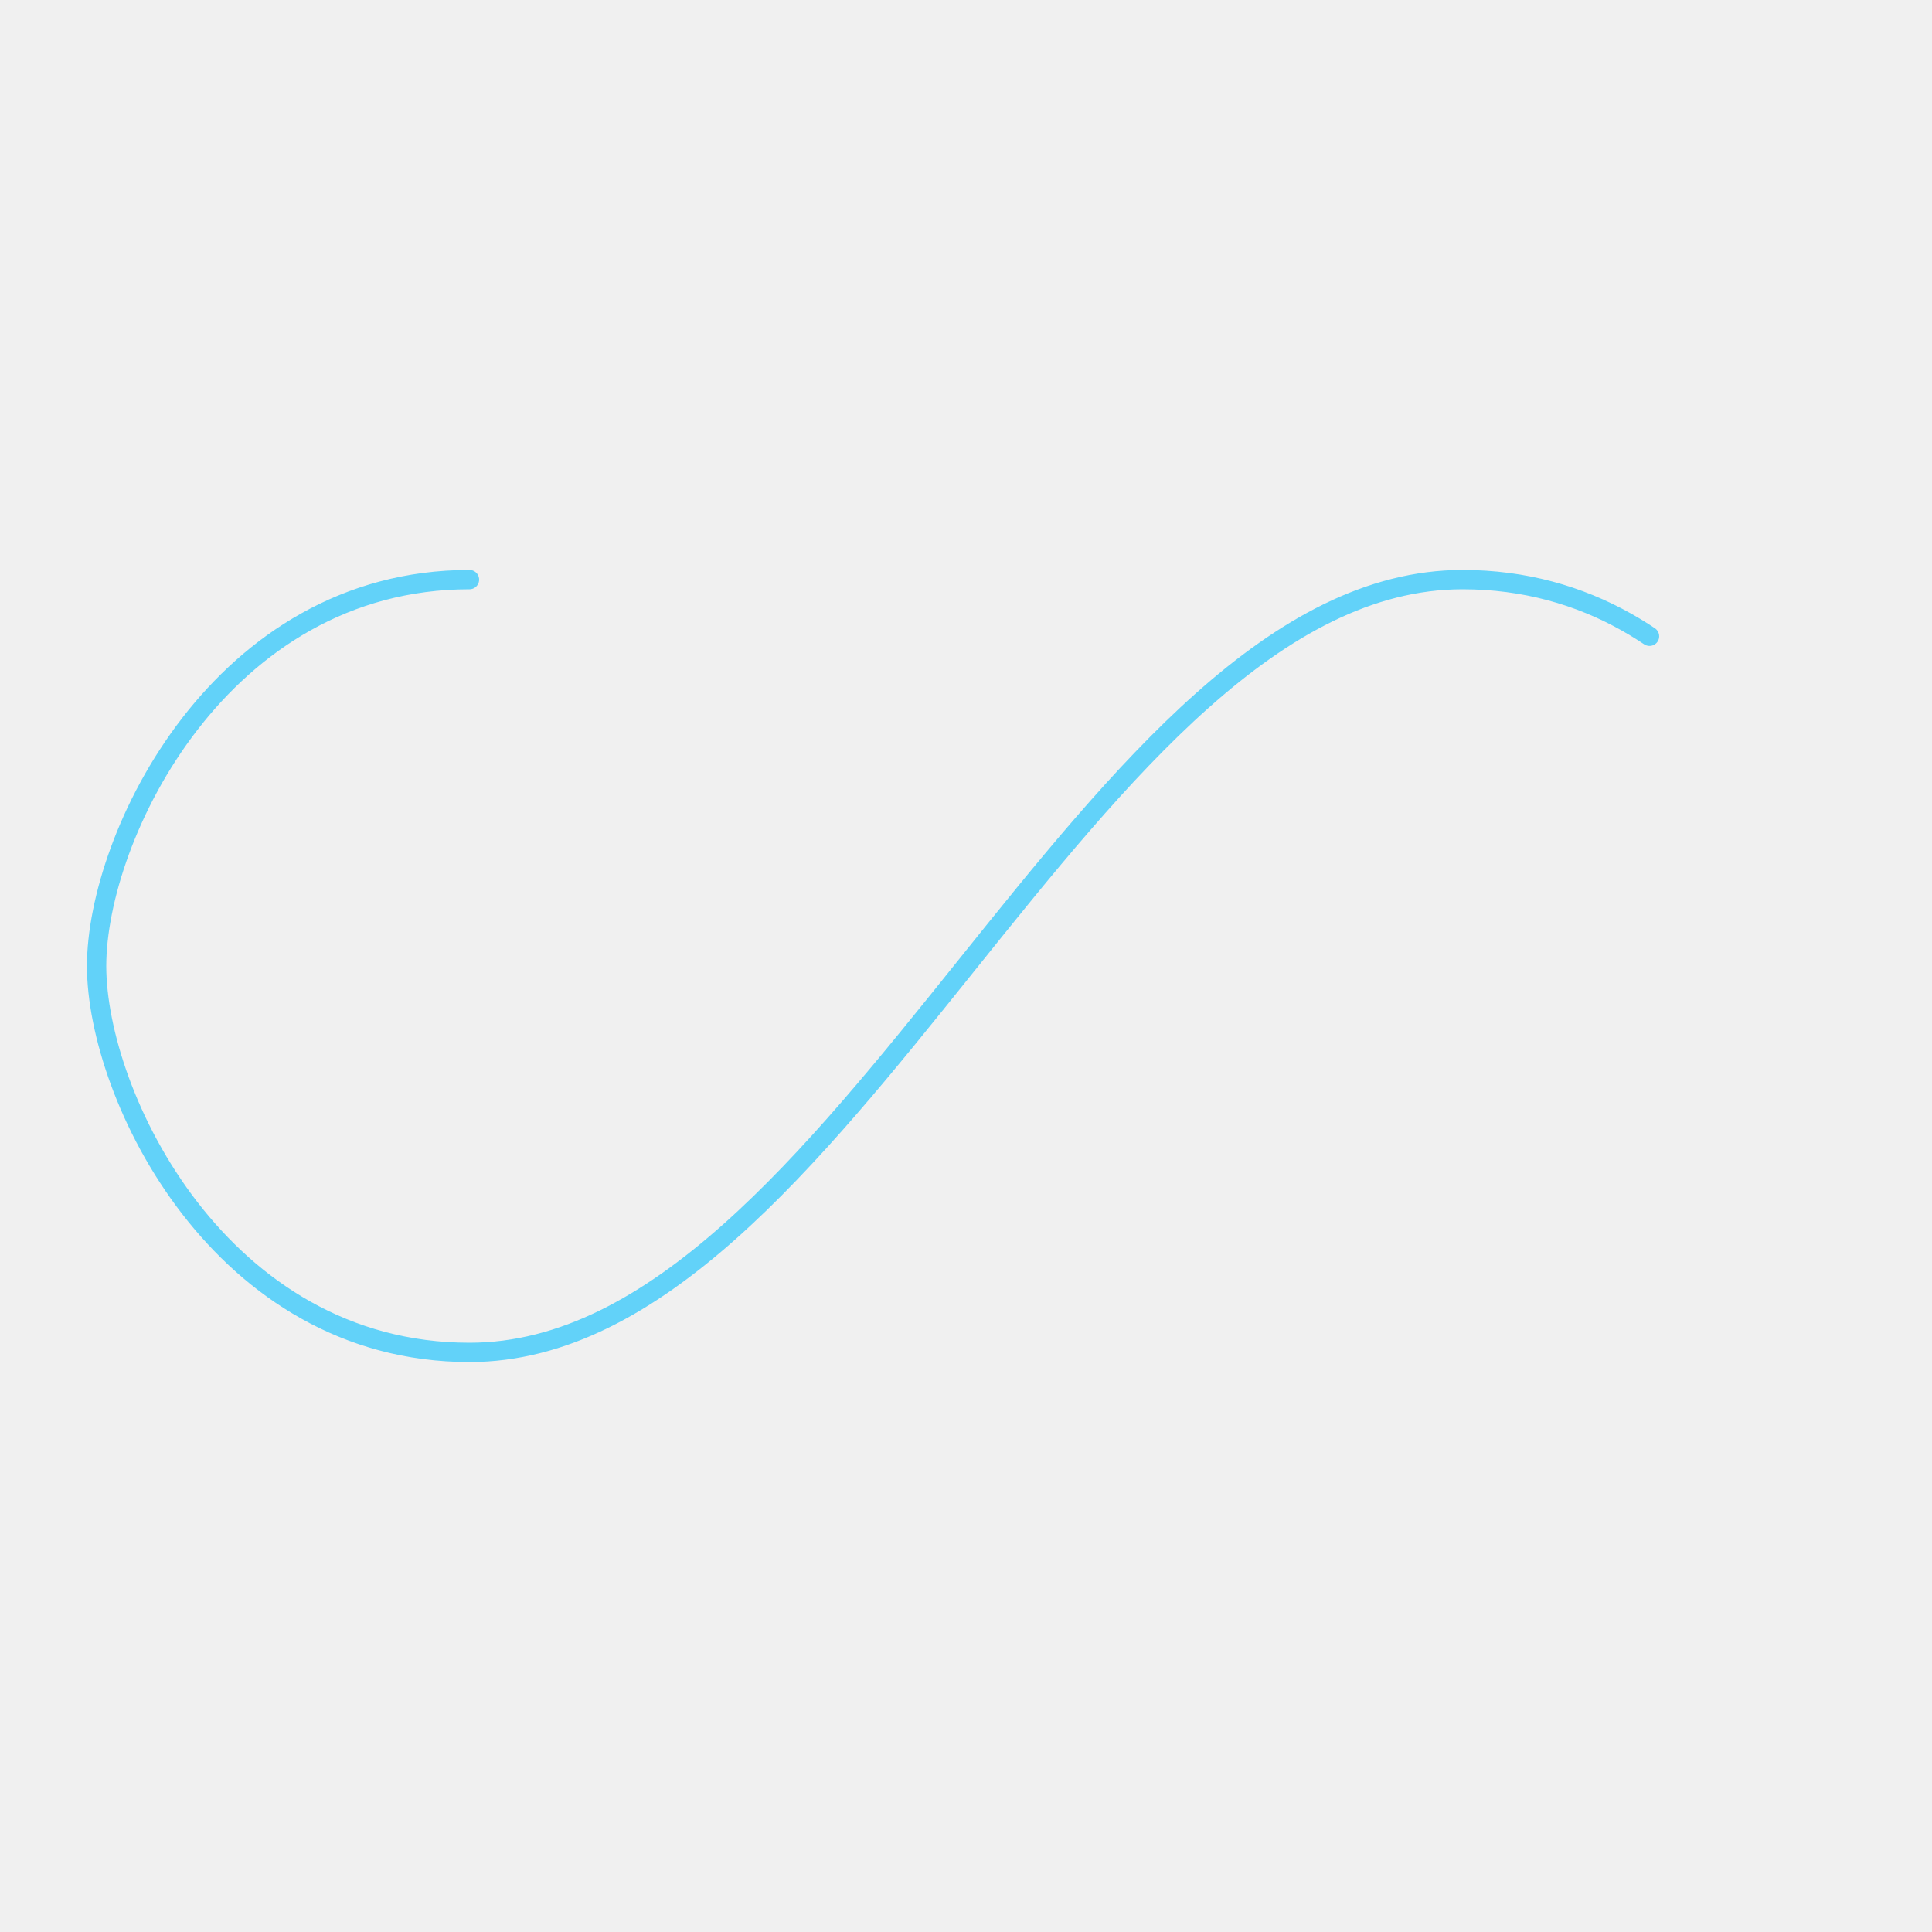
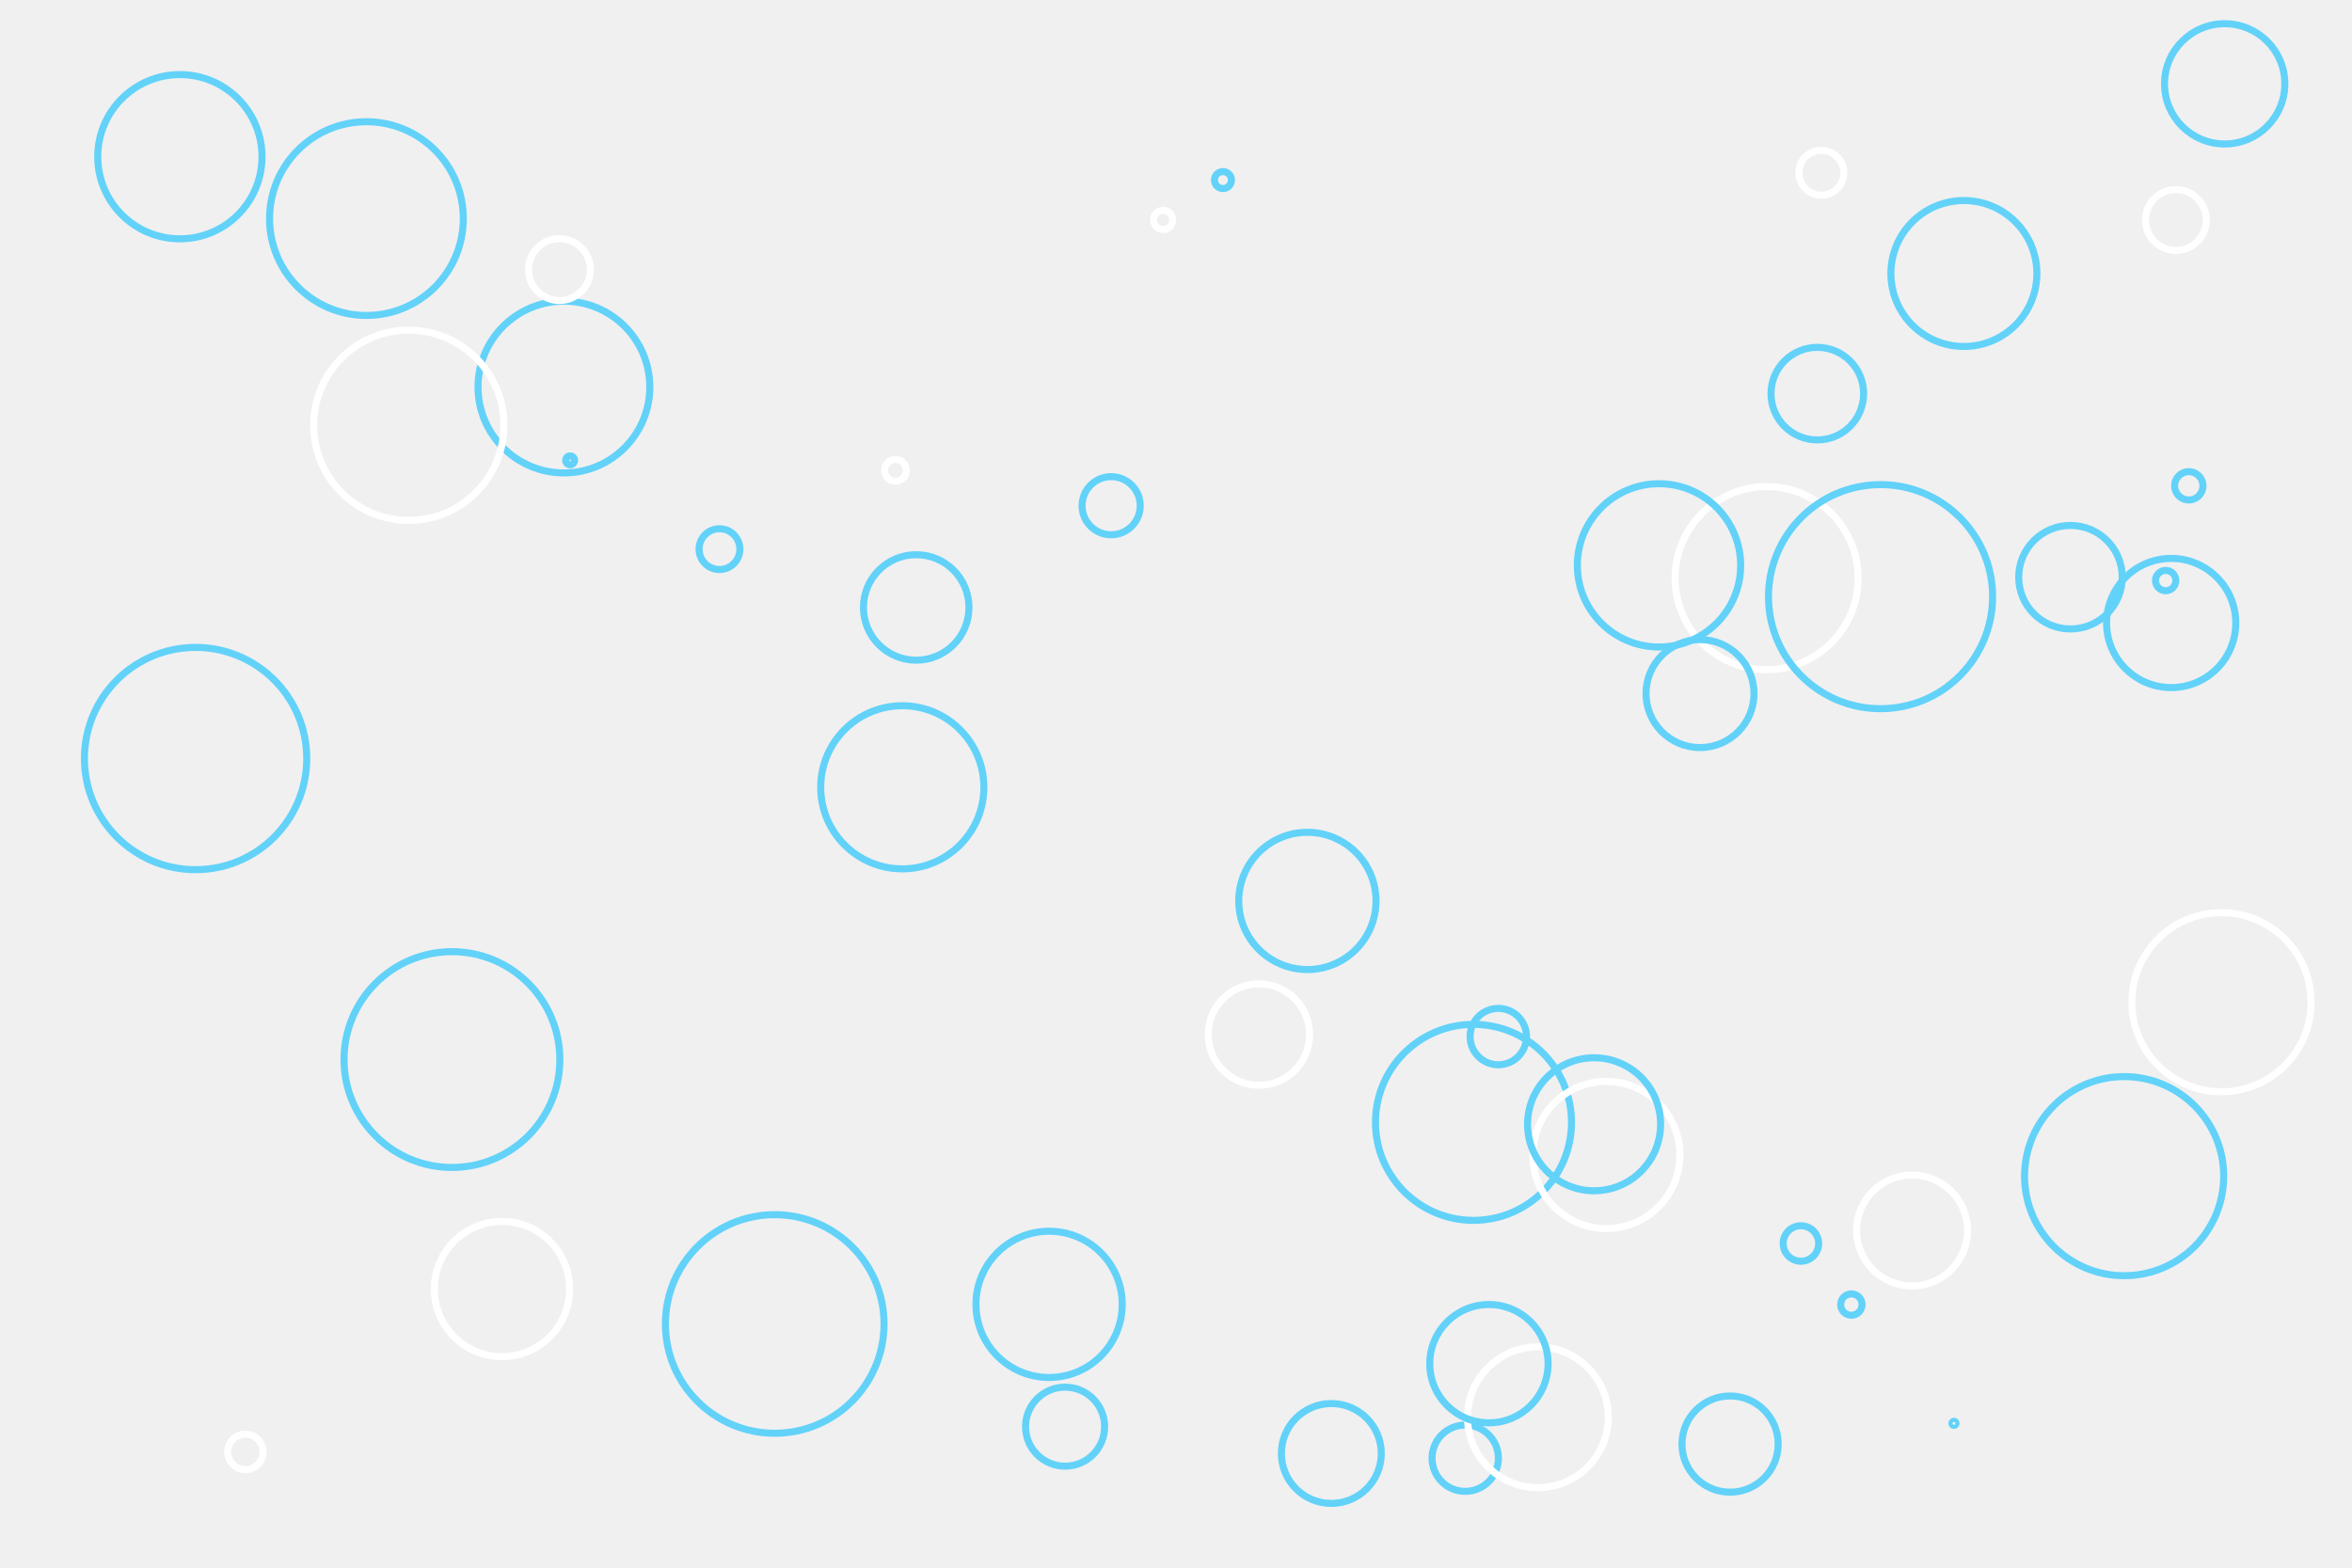
- <svg xmlns="http://www.w3.org/2000/svg" style="margin: auto; background: rgba(0, 0, 0, 0) none repeat scroll 0% 0%; display: block; --darkreader-inline-bgcolor:#444647; --darkreader-inline-bgimage:none; shape-rendering: auto;" width="200px" height="200px" viewBox="0 0 100 100" preserveAspectRatio="xMidYMid" data-darkreader-inline-bgcolor="" data-darkreader-inline-bgimage="">
-   <path fill="none" stroke="#62d2f9" stroke-width="1" stroke-dasharray="138.558 118.031" d="M24.3 30C11.4 30 5 43.3 5 50s6.4 20 19.3 20c19.3 0 32.1-40 51.4-40 C88.6 30 95 43.3 95 50s-6.4 20-19.3 20C56.4 70 43.6 30 24.3 30z" stroke-linecap="round" style="transform: scale(1); transform-origin: 50px 50px 0px; --darkreader-inline-fill:none; --darkreader-inline-stroke:#8af8ff;" data-darkreader-inline-fill="" data-darkreader-inline-stroke="">
-     <animate attributeName="stroke-dashoffset" repeatCount="indefinite" dur="0.98s" keyTimes="0;1" values="0;256.589" />
-   </path>
+ <svg xmlns="http://www.w3.org/2000/svg" style="margin: auto; background: rgba(241, 242, 243, 0) none repeat scroll 0% 0%; display: block; z-index: 1; position: relative; --darkreader-inline-bgcolor:rgba(75, 78, 79, 0); --darkreader-inline-bgimage:none;" width="3000" height="2000" preserveAspectRatio="xMidYMid" viewBox="0 0 3000 2000" data-darkreader-inline-bgcolor="" data-darkreader-inline-bgimage="">
+   <g transform="">
+     <circle cx="2253.322" cy="737.563" r="116.753" fill="none" stroke="#ffffff" stroke-width="9" style="--darkreader-inline-fill:none; --darkreader-inline-stroke:#ffffff;" data-darkreader-inline-fill="" data-darkreader-inline-stroke="">
+       <animate attributeName="r" repeatCount="indefinite" dur="0.794s" values="0;116.753" begin="0s" />
+       <animate attributeName="opacity" repeatCount="indefinite" dur="0.794s" values="1;0" begin="0s" />
+     </circle>
+     <circle cx="1868.905" cy="1860.341" r="42.304" fill="none" stroke="#62d2f9" stroke-width="9" style="--darkreader-inline-fill:none; --darkreader-inline-stroke:#8af8ff;" data-darkreader-inline-fill="" data-darkreader-inline-stroke="">
+       <animate attributeName="r" repeatCount="indefinite" dur="0.794s" values="0;42.304" begin="-0.016s" />
+       <animate attributeName="opacity" repeatCount="indefinite" dur="0.794s" values="1;0" begin="-0.016s" />
+     </circle>
+     <circle cx="2769.38" cy="794.798" r="82.4" fill="none" stroke="#62d2f9" stroke-width="9" style="--darkreader-inline-fill:none; --darkreader-inline-stroke:#8af8ff;" data-darkreader-inline-fill="" data-darkreader-inline-stroke="">
+       <animate attributeName="r" repeatCount="indefinite" dur="0.794s" values="0;82.4" begin="-0.032s" />
+       <animate attributeName="opacity" repeatCount="indefinite" dur="0.794s" values="1;0" begin="-0.032s" />
+     </circle>
+     <circle cx="1879.461" cy="1431.872" r="125.026" fill="none" stroke="#62d2f9" stroke-width="9" style="--darkreader-inline-fill:none; --darkreader-inline-stroke:#8af8ff;" data-darkreader-inline-fill="" data-darkreader-inline-stroke="">
+       <animate attributeName="r" repeatCount="indefinite" dur="0.794s" values="0;125.026" begin="-0.048s" />
+       <animate attributeName="opacity" repeatCount="indefinite" dur="0.794s" values="1;0" begin="-0.048s" />
+     </circle>
+     <circle cx="1483.608" cy="280.554" r="12.215" fill="none" stroke="#ffffff" stroke-width="9" style="--darkreader-inline-fill:none; --darkreader-inline-stroke:#ffffff;" data-darkreader-inline-fill="" data-darkreader-inline-stroke="">
+       <animate attributeName="r" repeatCount="indefinite" dur="0.794s" values="0;12.215" begin="-0.063s" />
+       <animate attributeName="opacity" repeatCount="indefinite" dur="0.794s" values="1;0" begin="-0.063s" />
+     </circle>
+     <circle cx="2323.154" cy="220.423" r="28.637" fill="none" stroke="#ffffff" stroke-width="9" style="--darkreader-inline-fill:none; --darkreader-inline-stroke:#ffffff;" data-darkreader-inline-fill="" data-darkreader-inline-stroke="">
+       <animate attributeName="r" repeatCount="indefinite" dur="0.794s" values="0;28.637" begin="-0.079s" />
+       <animate attributeName="opacity" repeatCount="indefinite" dur="0.794s" values="1;0" begin="-0.079s" />
+     </circle>
+     <circle cx="719.273" cy="493.774" r="109.564" fill="none" stroke="#62d2f9" stroke-width="9" style="--darkreader-inline-fill:none; --darkreader-inline-stroke:#8af8ff;" data-darkreader-inline-fill="" data-darkreader-inline-stroke="">
+       <animate attributeName="r" repeatCount="indefinite" dur="0.794s" values="0;109.564" begin="-0.095s" />
+       <animate attributeName="opacity" repeatCount="indefinite" dur="0.794s" values="1;0" begin="-0.095s" />
+     </circle>
+     <circle cx="249.472" cy="967.717" r="141.785" fill="none" stroke="#62d2f9" stroke-width="9" style="--darkreader-inline-fill:none; --darkreader-inline-stroke:#8af8ff;" data-darkreader-inline-fill="" data-darkreader-inline-stroke="">
+       <animate attributeName="r" repeatCount="indefinite" dur="0.794s" values="0;141.785" begin="-0.111s" />
+       <animate attributeName="opacity" repeatCount="indefinite" dur="0.794s" values="1;0" begin="-0.111s" />
+     </circle>
+     <circle cx="2791.839" cy="619.798" r="18.061" fill="none" stroke="#62d2f9" stroke-width="9" style="--darkreader-inline-fill:none; --darkreader-inline-stroke:#8af8ff;" data-darkreader-inline-fill="" data-darkreader-inline-stroke="">
+       <animate attributeName="r" repeatCount="indefinite" dur="0.794s" values="0;18.061" begin="-0.127s" />
+       <animate attributeName="opacity" repeatCount="indefinite" dur="0.794s" values="1;0" begin="-0.127s" />
+     </circle>
+     <circle cx="988.173" cy="1689.064" r="139.436" fill="none" stroke="#62d2f9" stroke-width="9" style="--darkreader-inline-fill:none; --darkreader-inline-stroke:#8af8ff;" data-darkreader-inline-fill="" data-darkreader-inline-stroke="">
+       <animate attributeName="r" repeatCount="indefinite" dur="0.794s" values="0;139.436" begin="-0.143s" />
+       <animate attributeName="opacity" repeatCount="indefinite" dur="0.794s" values="1;0" begin="-0.143s" />
+     </circle>
+     <circle cx="2398.662" cy="761.188" r="142.936" fill="none" stroke="#62d2f9" stroke-width="9" style="--darkreader-inline-fill:none; --darkreader-inline-stroke:#8af8ff;" data-darkreader-inline-fill="" data-darkreader-inline-stroke="">
+       <animate attributeName="r" repeatCount="indefinite" dur="0.794s" values="0;142.936" begin="-0.159s" />
+       <animate attributeName="opacity" repeatCount="indefinite" dur="0.794s" values="1;0" begin="-0.159s" />
+     </circle>
+     <circle cx="2048.946" cy="1473.456" r="93.837" fill="none" stroke="#ffffff" stroke-width="9" style="--darkreader-inline-fill:none; --darkreader-inline-stroke:#ffffff;" data-darkreader-inline-fill="" data-darkreader-inline-stroke="">
+       <animate attributeName="r" repeatCount="indefinite" dur="0.794s" values="0;93.837" begin="-0.175s" />
+       <animate attributeName="opacity" repeatCount="indefinite" dur="0.794s" values="1;0" begin="-0.175s" />
+     </circle>
+     <circle cx="2297.095" cy="1586.411" r="22.643" fill="none" stroke="#62d2f9" stroke-width="9" style="--darkreader-inline-fill:none; --darkreader-inline-stroke:#8af8ff;" data-darkreader-inline-fill="" data-darkreader-inline-stroke="">
+       <animate attributeName="r" repeatCount="indefinite" dur="0.794s" values="0;22.643" begin="-0.19s" />
+       <animate attributeName="opacity" repeatCount="indefinite" dur="0.794s" values="1;0" begin="-0.19s" />
+     </circle>
+     <circle cx="917.696" cy="700.574" r="26.017" fill="none" stroke="#62d2f9" stroke-width="9" style="--darkreader-inline-fill:none; --darkreader-inline-stroke:#8af8ff;" data-darkreader-inline-fill="" data-darkreader-inline-stroke="">
+       <animate attributeName="r" repeatCount="indefinite" dur="0.794s" values="0;26.017" begin="-0.206s" />
+       <animate attributeName="opacity" repeatCount="indefinite" dur="0.794s" values="1;0" begin="-0.206s" />
+     </circle>
+     <circle cx="467.398" cy="278.863" r="123.576" fill="none" stroke="#62d2f9" stroke-width="9" style="--darkreader-inline-fill:none; --darkreader-inline-stroke:#8af8ff;" data-darkreader-inline-fill="" data-darkreader-inline-stroke="">
+       <animate attributeName="r" repeatCount="indefinite" dur="0.794s" values="0;123.576" begin="-0.222s" />
+       <animate attributeName="opacity" repeatCount="indefinite" dur="0.794s" values="1;0" begin="-0.222s" />
+     </circle>
+     <circle cx="1150.882" cy="1004.407" r="104.056" fill="none" stroke="#62d2f9" stroke-width="9" style="--darkreader-inline-fill:none; --darkreader-inline-stroke:#8af8ff;" data-darkreader-inline-fill="" data-darkreader-inline-stroke="">
+       <animate attributeName="r" repeatCount="indefinite" dur="0.794s" values="0;104.056" begin="-0.238s" />
+       <animate attributeName="opacity" repeatCount="indefinite" dur="0.794s" values="1;0" begin="-0.238s" />
+     </circle>
+     <circle cx="1605.766" cy="1319.846" r="64.683" fill="none" stroke="#ffffff" stroke-width="9" style="--darkreader-inline-fill:none; --darkreader-inline-stroke:#ffffff;" data-darkreader-inline-fill="" data-darkreader-inline-stroke="">
+       <animate attributeName="r" repeatCount="indefinite" dur="0.794s" values="0;64.683" begin="-0.254s" />
+       <animate attributeName="opacity" repeatCount="indefinite" dur="0.794s" values="1;0" begin="-0.254s" />
+     </circle>
+     <circle cx="2033.264" cy="1434.305" r="84.845" fill="none" stroke="#62d2f9" stroke-width="9" style="--darkreader-inline-fill:none; --darkreader-inline-stroke:#8af8ff;" data-darkreader-inline-fill="" data-darkreader-inline-stroke="">
+       <animate attributeName="r" repeatCount="indefinite" dur="0.794s" values="0;84.845" begin="-0.27s" />
+       <animate attributeName="opacity" repeatCount="indefinite" dur="0.794s" values="1;0" begin="-0.27s" />
+     </circle>
+     <circle cx="1667.581" cy="1149.364" r="87.552" fill="none" stroke="#62d2f9" stroke-width="9" style="--darkreader-inline-fill:none; --darkreader-inline-stroke:#8af8ff;" data-darkreader-inline-fill="" data-darkreader-inline-stroke="">
+       <animate attributeName="r" repeatCount="indefinite" dur="0.794s" values="0;87.552" begin="-0.286s" />
+       <animate attributeName="opacity" repeatCount="indefinite" dur="0.794s" values="1;0" begin="-0.286s" />
+     </circle>
+     <circle cx="2775.354" cy="280.692" r="38.79" fill="none" stroke="#ffffff" stroke-width="9" style="--darkreader-inline-fill:none; --darkreader-inline-stroke:#ffffff;" data-darkreader-inline-fill="" data-darkreader-inline-stroke="">
+       <animate attributeName="r" repeatCount="indefinite" dur="0.794s" values="0;38.79" begin="-0.302s" />
+       <animate attributeName="opacity" repeatCount="indefinite" dur="0.794s" values="1;0" begin="-0.302s" />
+     </circle>
+     <circle cx="1168.635" cy="774.961" r="67.292" fill="none" stroke="#62d2f9" stroke-width="9" style="--darkreader-inline-fill:none; --darkreader-inline-stroke:#8af8ff;" data-darkreader-inline-fill="" data-darkreader-inline-stroke="">
+       <animate attributeName="r" repeatCount="indefinite" dur="0.794s" values="0;67.292" begin="-0.317s" />
+       <animate attributeName="opacity" repeatCount="indefinite" dur="0.794s" values="1;0" begin="-0.317s" />
+     </circle>
+     <circle cx="2206.727" cy="1842.289" r="61.367" fill="none" stroke="#62d2f9" stroke-width="9" style="--darkreader-inline-fill:none; --darkreader-inline-stroke:#8af8ff;" data-darkreader-inline-fill="" data-darkreader-inline-stroke="">
+       <animate attributeName="r" repeatCount="indefinite" dur="0.794s" values="0;61.367" begin="-0.333s" />
+       <animate attributeName="opacity" repeatCount="indefinite" dur="0.794s" values="1;0" begin="-0.333s" />
+     </circle>
+     <circle cx="312.969" cy="1852.295" r="22.62" fill="none" stroke="#ffffff" stroke-width="9" style="--darkreader-inline-fill:none; --darkreader-inline-stroke:#ffffff;" data-darkreader-inline-fill="" data-darkreader-inline-stroke="">
+       <animate attributeName="r" repeatCount="indefinite" dur="0.794s" values="0;22.62" begin="-0.349s" />
+       <animate attributeName="opacity" repeatCount="indefinite" dur="0.794s" values="1;0" begin="-0.349s" />
+     </circle>
+     <circle cx="1961.607" cy="1808.066" r="89.82" fill="none" stroke="#ffffff" stroke-width="9" style="--darkreader-inline-fill:none; --darkreader-inline-stroke:#ffffff;" data-darkreader-inline-fill="" data-darkreader-inline-stroke="">
+       <animate attributeName="r" repeatCount="indefinite" dur="0.794s" values="0;89.82" begin="-0.365s" />
+       <animate attributeName="opacity" repeatCount="indefinite" dur="0.794s" values="1;0" begin="-0.365s" />
+     </circle>
+     <circle cx="576.453" cy="1351.744" r="137.663" fill="none" stroke="#62d2f9" stroke-width="9" style="--darkreader-inline-fill:none; --darkreader-inline-stroke:#8af8ff;" data-darkreader-inline-fill="" data-darkreader-inline-stroke="">
+       <animate attributeName="r" repeatCount="indefinite" dur="0.794s" values="0;137.663" begin="-0.381s" />
+       <animate attributeName="opacity" repeatCount="indefinite" dur="0.794s" values="1;0" begin="-0.381s" />
+     </circle>
+     <circle cx="1559.887" cy="229.727" r="10.84" fill="none" stroke="#62d2f9" stroke-width="9" style="--darkreader-inline-fill:none; --darkreader-inline-stroke:#8af8ff;" data-darkreader-inline-fill="" data-darkreader-inline-stroke="">
+       <animate attributeName="r" repeatCount="indefinite" dur="0.794s" values="0;10.84" begin="-0.397s" />
+       <animate attributeName="opacity" repeatCount="indefinite" dur="0.794s" values="1;0" begin="-0.397s" />
+     </circle>
+     <circle cx="229.445" cy="199.921" r="104.761" fill="none" stroke="#62d2f9" stroke-width="9" style="--darkreader-inline-fill:none; --darkreader-inline-stroke:#8af8ff;" data-darkreader-inline-fill="" data-darkreader-inline-stroke="">
+       <animate attributeName="r" repeatCount="indefinite" dur="0.794s" values="0;104.761" begin="-0.413s" />
+       <animate attributeName="opacity" repeatCount="indefinite" dur="0.794s" values="1;0" begin="-0.413s" />
+     </circle>
+     <circle cx="2504.956" cy="348.925" r="93.085" fill="none" stroke="#62d2f9" stroke-width="9" style="--darkreader-inline-fill:none; --darkreader-inline-stroke:#8af8ff;" data-darkreader-inline-fill="" data-darkreader-inline-stroke="">
+       <animate attributeName="r" repeatCount="indefinite" dur="0.794s" values="0;93.085" begin="-0.429s" />
+       <animate attributeName="opacity" repeatCount="indefinite" dur="0.794s" values="1;0" begin="-0.429s" />
+     </circle>
+     <circle cx="1142.165" cy="600.039" r="13.944" fill="none" stroke="#ffffff" stroke-width="9" style="--darkreader-inline-fill:none; --darkreader-inline-stroke:#ffffff;" data-darkreader-inline-fill="" data-darkreader-inline-stroke="">
+       <animate attributeName="r" repeatCount="indefinite" dur="0.794s" values="0;13.944" begin="-0.444s" />
+       <animate attributeName="opacity" repeatCount="indefinite" dur="0.794s" values="1;0" begin="-0.444s" />
+     </circle>
+     <circle cx="1358.531" cy="1820.083" r="50.422" fill="none" stroke="#62d2f9" stroke-width="9" style="--darkreader-inline-fill:none; --darkreader-inline-stroke:#8af8ff;" data-darkreader-inline-fill="" data-darkreader-inline-stroke="">
+       <animate attributeName="r" repeatCount="indefinite" dur="0.794s" values="0;50.422" begin="-0.46s" />
+       <animate attributeName="opacity" repeatCount="indefinite" dur="0.794s" values="1;0" begin="-0.46s" />
+     </circle>
+     <circle cx="2318.002" cy="502.194" r="59.068" fill="none" stroke="#62d2f9" stroke-width="9" style="--darkreader-inline-fill:none; --darkreader-inline-stroke:#8af8ff;" data-darkreader-inline-fill="" data-darkreader-inline-stroke="">
+       <animate attributeName="r" repeatCount="indefinite" dur="0.794s" values="0;59.068" begin="-0.476s" />
+       <animate attributeName="opacity" repeatCount="indefinite" dur="0.794s" values="1;0" begin="-0.476s" />
+     </circle>
+     <circle cx="2709.361" cy="1500.492" r="127.01" fill="none" stroke="#62d2f9" stroke-width="9" style="--darkreader-inline-fill:none; --darkreader-inline-stroke:#8af8ff;" data-darkreader-inline-fill="" data-darkreader-inline-stroke="">
+       <animate attributeName="r" repeatCount="indefinite" dur="0.794s" values="0;127.01" begin="-0.492s" />
+       <animate attributeName="opacity" repeatCount="indefinite" dur="0.794s" values="1;0" begin="-0.492s" />
+     </circle>
+     <circle cx="2438.881" cy="1569.815" r="70.776" fill="none" stroke="#ffffff" stroke-width="9" style="--darkreader-inline-fill:none; --darkreader-inline-stroke:#ffffff;" data-darkreader-inline-fill="" data-darkreader-inline-stroke="">
+       <animate attributeName="r" repeatCount="indefinite" dur="0.794s" values="0;70.776" begin="-0.508s" />
+       <animate attributeName="opacity" repeatCount="indefinite" dur="0.794s" values="1;0" begin="-0.508s" />
+     </circle>
+     <circle cx="2640.908" cy="736.371" r="66.041" fill="none" stroke="#62d2f9" stroke-width="9" style="--darkreader-inline-fill:none; --darkreader-inline-stroke:#8af8ff;" data-darkreader-inline-fill="" data-darkreader-inline-stroke="">
+       <animate attributeName="r" repeatCount="indefinite" dur="0.794s" values="0;66.041" begin="-0.524s" />
+       <animate attributeName="opacity" repeatCount="indefinite" dur="0.794s" values="1;0" begin="-0.524s" />
+     </circle>
+     <circle cx="2492.261" cy="1815.867" r="2.671" fill="none" stroke="#62d2f9" stroke-width="9" style="--darkreader-inline-fill:none; --darkreader-inline-stroke:#8af8ff;" data-darkreader-inline-fill="" data-darkreader-inline-stroke="">
+       <animate attributeName="r" repeatCount="indefinite" dur="0.794s" values="0;2.671" begin="-0.54s" />
+       <animate attributeName="opacity" repeatCount="indefinite" dur="0.794s" values="1;0" begin="-0.54s" />
+     </circle>
+     <circle cx="521.401" cy="542.549" r="121.343" fill="none" stroke="#ffffff" stroke-width="9" style="--darkreader-inline-fill:none; --darkreader-inline-stroke:#ffffff;" data-darkreader-inline-fill="" data-darkreader-inline-stroke="">
+       <animate attributeName="r" repeatCount="indefinite" dur="0.794s" values="0;121.343" begin="-0.556s" />
+       <animate attributeName="opacity" repeatCount="indefinite" dur="0.794s" values="1;0" begin="-0.556s" />
+     </circle>
+     <circle cx="1899.127" cy="1739.727" r="75.456" fill="none" stroke="#62d2f9" stroke-width="9" style="--darkreader-inline-fill:none; --darkreader-inline-stroke:#8af8ff;" data-darkreader-inline-fill="" data-darkreader-inline-stroke="">
+       <animate attributeName="r" repeatCount="indefinite" dur="0.794s" values="0;75.456" begin="-0.571s" />
+       <animate attributeName="opacity" repeatCount="indefinite" dur="0.794s" values="1;0" begin="-0.571s" />
+     </circle>
+     <circle cx="713.578" cy="343.937" r="39.449" fill="none" stroke="#ffffff" stroke-width="9" style="--darkreader-inline-fill:none; --darkreader-inline-stroke:#ffffff;" data-darkreader-inline-fill="" data-darkreader-inline-stroke="">
+       <animate attributeName="r" repeatCount="indefinite" dur="0.794s" values="0;39.449" begin="-0.587s" />
+       <animate attributeName="opacity" repeatCount="indefinite" dur="0.794s" values="1;0" begin="-0.587s" />
+     </circle>
+     <circle cx="2833.511" cy="1278.582" r="114.267" fill="none" stroke="#ffffff" stroke-width="9" style="--darkreader-inline-fill:none; --darkreader-inline-stroke:#ffffff;" data-darkreader-inline-fill="" data-darkreader-inline-stroke="">
+       <animate attributeName="r" repeatCount="indefinite" dur="0.794s" values="0;114.267" begin="-0.603s" />
+       <animate attributeName="opacity" repeatCount="indefinite" dur="0.794s" values="1;0" begin="-0.603s" />
+     </circle>
+     <circle cx="2168.385" cy="884.848" r="68.867" fill="none" stroke="#62d2f9" stroke-width="9" style="--darkreader-inline-fill:none; --darkreader-inline-stroke:#8af8ff;" data-darkreader-inline-fill="" data-darkreader-inline-stroke="">
+       <animate attributeName="r" repeatCount="indefinite" dur="0.794s" values="0;68.867" begin="-0.619s" />
+       <animate attributeName="opacity" repeatCount="indefinite" dur="0.794s" values="1;0" begin="-0.619s" />
+     </circle>
+     <circle cx="1911.101" cy="1322.425" r="35.974" fill="none" stroke="#62d2f9" stroke-width="9" style="--darkreader-inline-fill:none; --darkreader-inline-stroke:#8af8ff;" data-darkreader-inline-fill="" data-darkreader-inline-stroke="">
+       <animate attributeName="r" repeatCount="indefinite" dur="0.794s" values="0;35.974" begin="-0.635s" />
+       <animate attributeName="opacity" repeatCount="indefinite" dur="0.794s" values="1;0" begin="-0.635s" />
+     </circle>
+     <circle cx="640.255" cy="1644.504" r="86.257" fill="none" stroke="#ffffff" stroke-width="9" style="--darkreader-inline-fill:none; --darkreader-inline-stroke:#ffffff;" data-darkreader-inline-fill="" data-darkreader-inline-stroke="">
+       <animate attributeName="r" repeatCount="indefinite" dur="0.794s" values="0;86.257" begin="-0.651s" />
+       <animate attributeName="opacity" repeatCount="indefinite" dur="0.794s" values="1;0" begin="-0.651s" />
+     </circle>
+     <circle cx="2762.339" cy="740.676" r="12.99" fill="none" stroke="#62d2f9" stroke-width="9" style="--darkreader-inline-fill:none; --darkreader-inline-stroke:#8af8ff;" data-darkreader-inline-fill="" data-darkreader-inline-stroke="">
+       <animate attributeName="r" repeatCount="indefinite" dur="0.794s" values="0;12.99" begin="-0.667s" />
+       <animate attributeName="opacity" repeatCount="indefinite" dur="0.794s" values="1;0" begin="-0.667s" />
+     </circle>
+     <circle cx="2361.449" cy="1664.345" r="13.639" fill="none" stroke="#62d2f9" stroke-width="9" style="--darkreader-inline-fill:none; --darkreader-inline-stroke:#8af8ff;" data-darkreader-inline-fill="" data-darkreader-inline-stroke="">
+       <animate attributeName="r" repeatCount="indefinite" dur="0.794s" values="0;13.639" begin="-0.683s" />
+       <animate attributeName="opacity" repeatCount="indefinite" dur="0.794s" values="1;0" begin="-0.683s" />
+     </circle>
+     <circle cx="2116.077" cy="721.269" r="104.16" fill="none" stroke="#62d2f9" stroke-width="9" style="--darkreader-inline-fill:none; --darkreader-inline-stroke:#8af8ff;" data-darkreader-inline-fill="" data-darkreader-inline-stroke="">
+       <animate attributeName="r" repeatCount="indefinite" dur="0.794s" values="0;104.16" begin="-0.698s" />
+       <animate attributeName="opacity" repeatCount="indefinite" dur="0.794s" values="1;0" begin="-0.698s" />
+     </circle>
+     <circle cx="1417.277" cy="645.169" r="37.091" fill="none" stroke="#62d2f9" stroke-width="9" style="--darkreader-inline-fill:none; --darkreader-inline-stroke:#8af8ff;" data-darkreader-inline-fill="" data-darkreader-inline-stroke="">
+       <animate attributeName="r" repeatCount="indefinite" dur="0.794s" values="0;37.091" begin="-0.714s" />
+       <animate attributeName="opacity" repeatCount="indefinite" dur="0.794s" values="1;0" begin="-0.714s" />
+     </circle>
+     <circle cx="1698.14" cy="1854.291" r="63.705" fill="none" stroke="#62d2f9" stroke-width="9" style="--darkreader-inline-fill:none; --darkreader-inline-stroke:#8af8ff;" data-darkreader-inline-fill="" data-darkreader-inline-stroke="">
+       <animate attributeName="r" repeatCount="indefinite" dur="0.794s" values="0;63.705" begin="-0.73s" />
+       <animate attributeName="opacity" repeatCount="indefinite" dur="0.794s" values="1;0" begin="-0.73s" />
+     </circle>
+     <circle cx="727.216" cy="587.289" r="5.667" fill="none" stroke="#62d2f9" stroke-width="9" style="--darkreader-inline-fill:none; --darkreader-inline-stroke:#8af8ff;" data-darkreader-inline-fill="" data-darkreader-inline-stroke="">
+       <animate attributeName="r" repeatCount="indefinite" dur="0.794s" values="0;5.667" begin="-0.746s" />
+       <animate attributeName="opacity" repeatCount="indefinite" dur="0.794s" values="1;0" begin="-0.746s" />
+     </circle>
+     <circle cx="2837.602" cy="106.957" r="76.719" fill="none" stroke="#62d2f9" stroke-width="9" style="--darkreader-inline-fill:none; --darkreader-inline-stroke:#8af8ff;" data-darkreader-inline-fill="" data-darkreader-inline-stroke="">
+       <animate attributeName="r" repeatCount="indefinite" dur="0.794s" values="0;76.719" begin="-0.762s" />
+       <animate attributeName="opacity" repeatCount="indefinite" dur="0.794s" values="1;0" begin="-0.762s" />
+     </circle>
+     <circle cx="1338.131" cy="1664.05" r="93.292" fill="none" stroke="#62d2f9" stroke-width="9" style="--darkreader-inline-fill:none; --darkreader-inline-stroke:#8af8ff;" data-darkreader-inline-fill="" data-darkreader-inline-stroke="">
+       <animate attributeName="r" repeatCount="indefinite" dur="0.794s" values="0;93.292" begin="-0.778s" />
+       <animate attributeName="opacity" repeatCount="indefinite" dur="0.794s" values="1;0" begin="-0.778s" />
+     </circle>
+   </g>
</svg>
